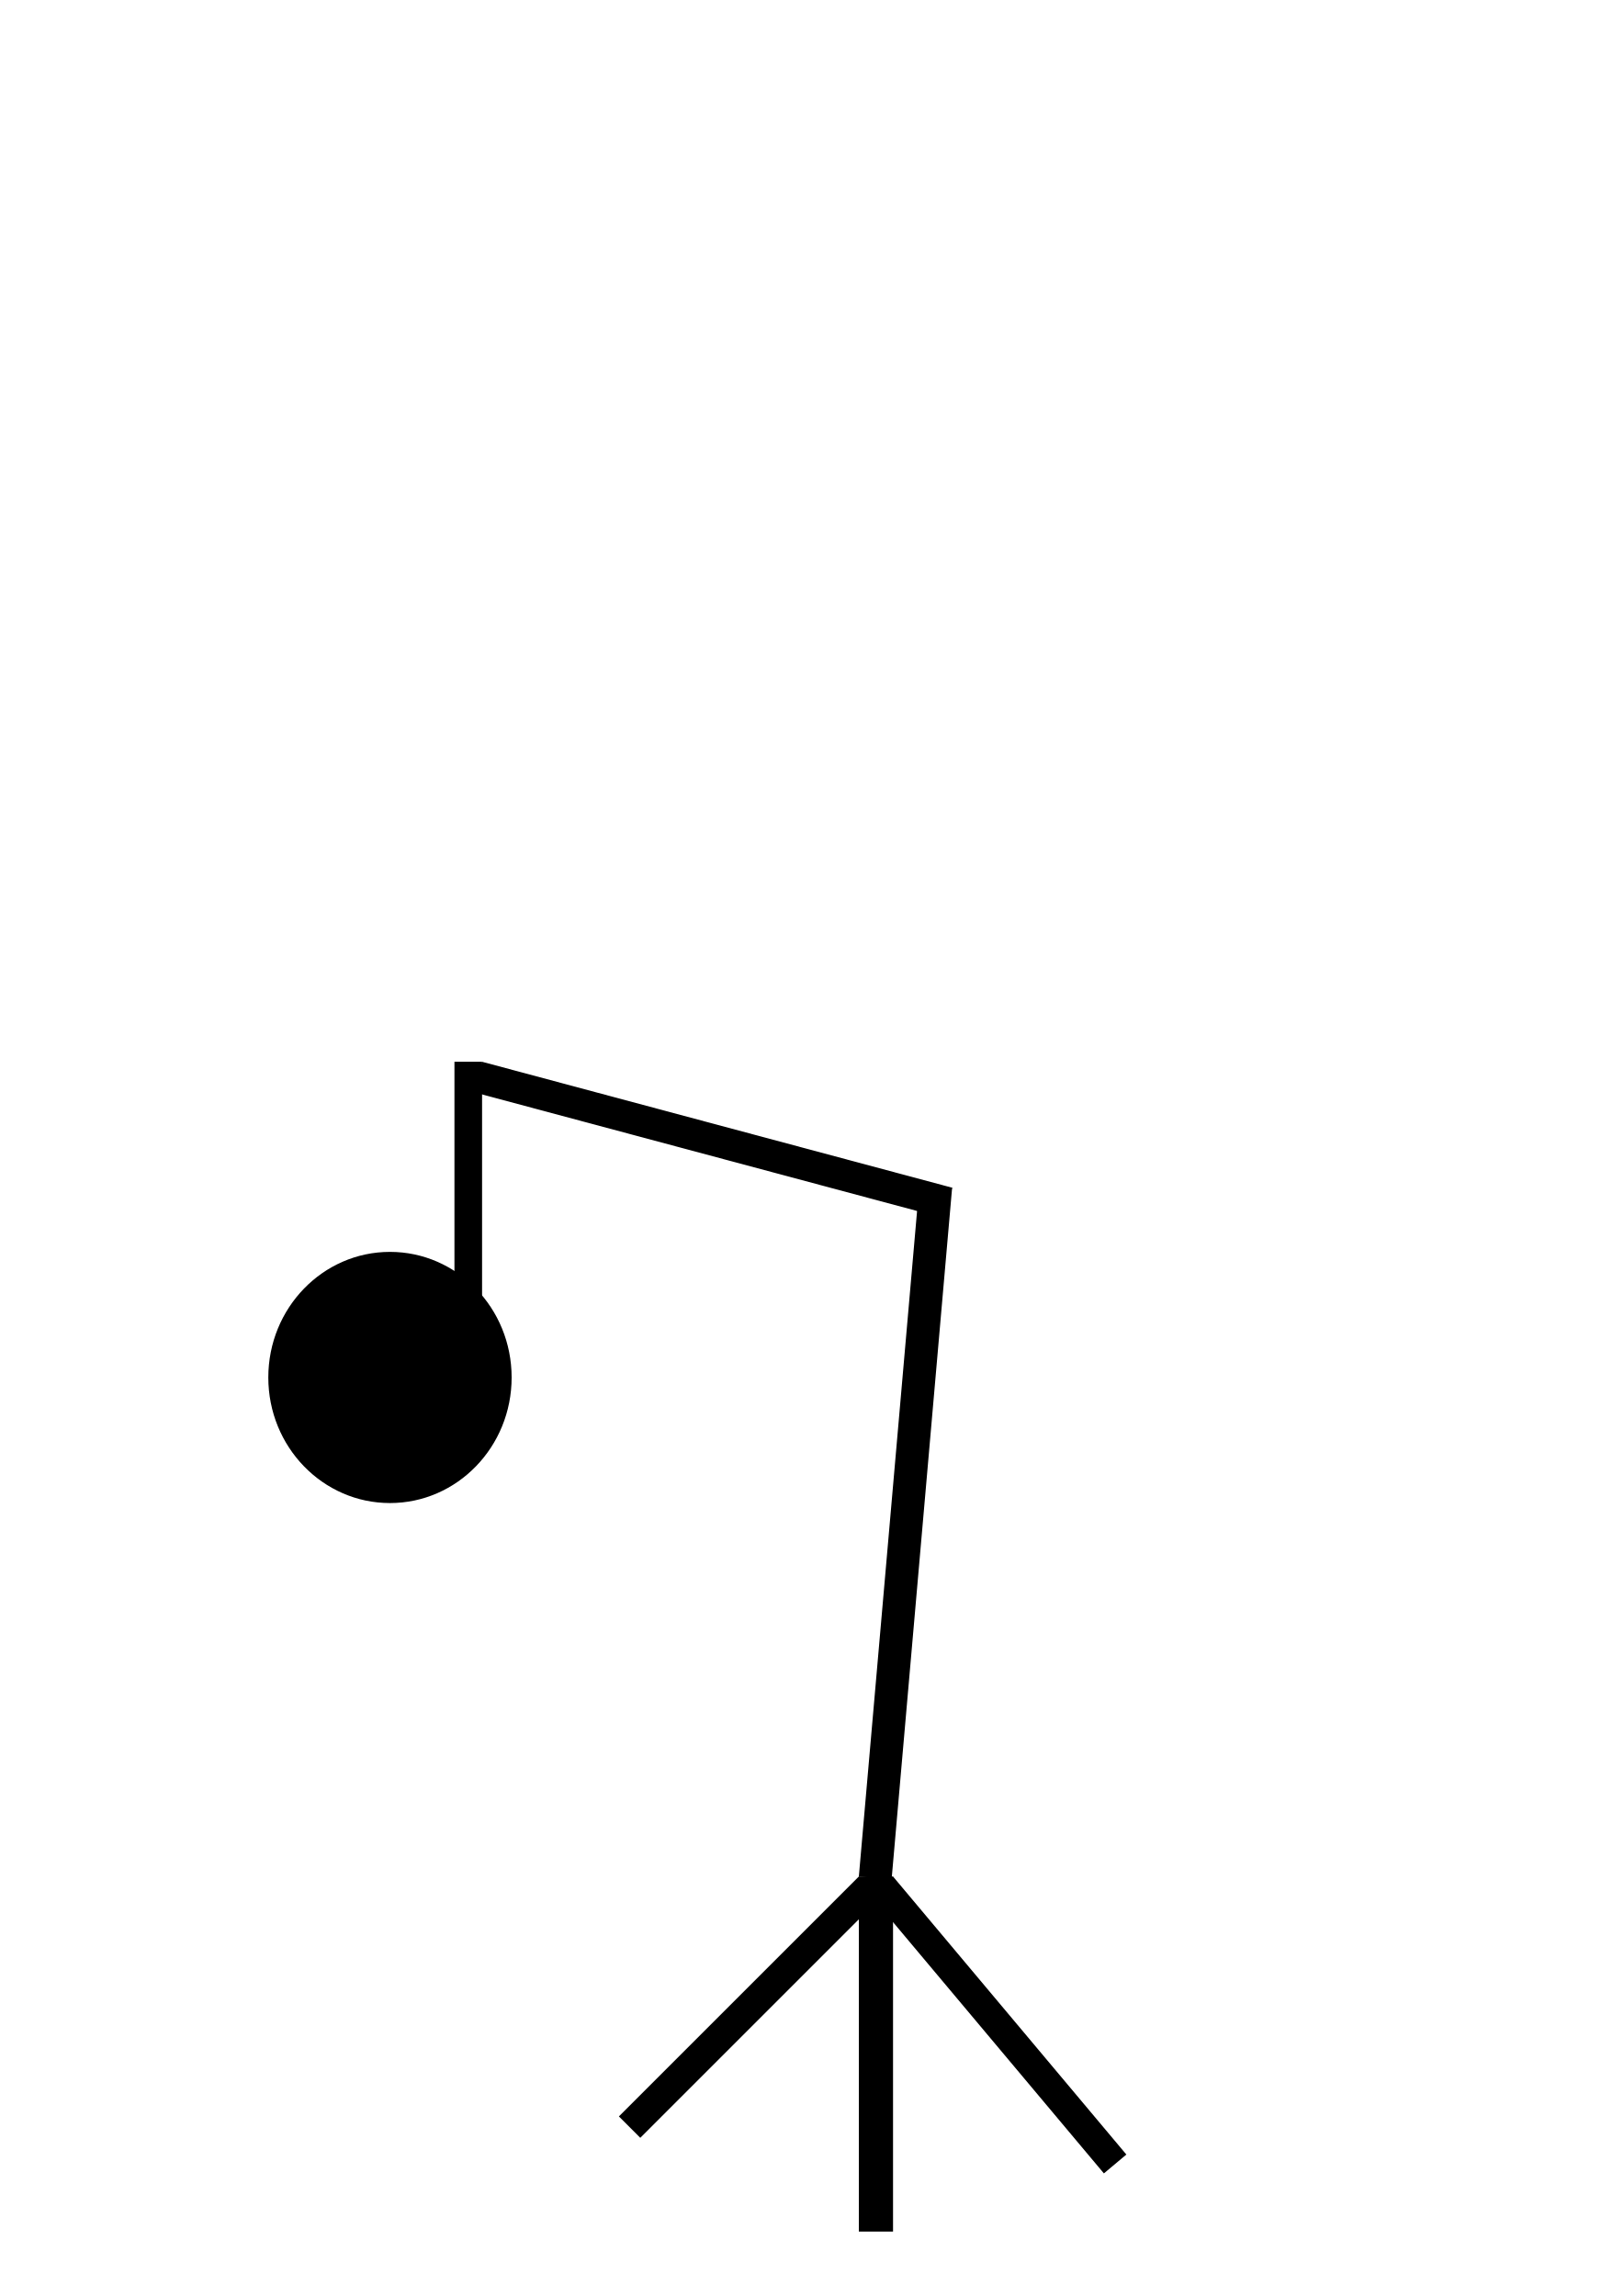
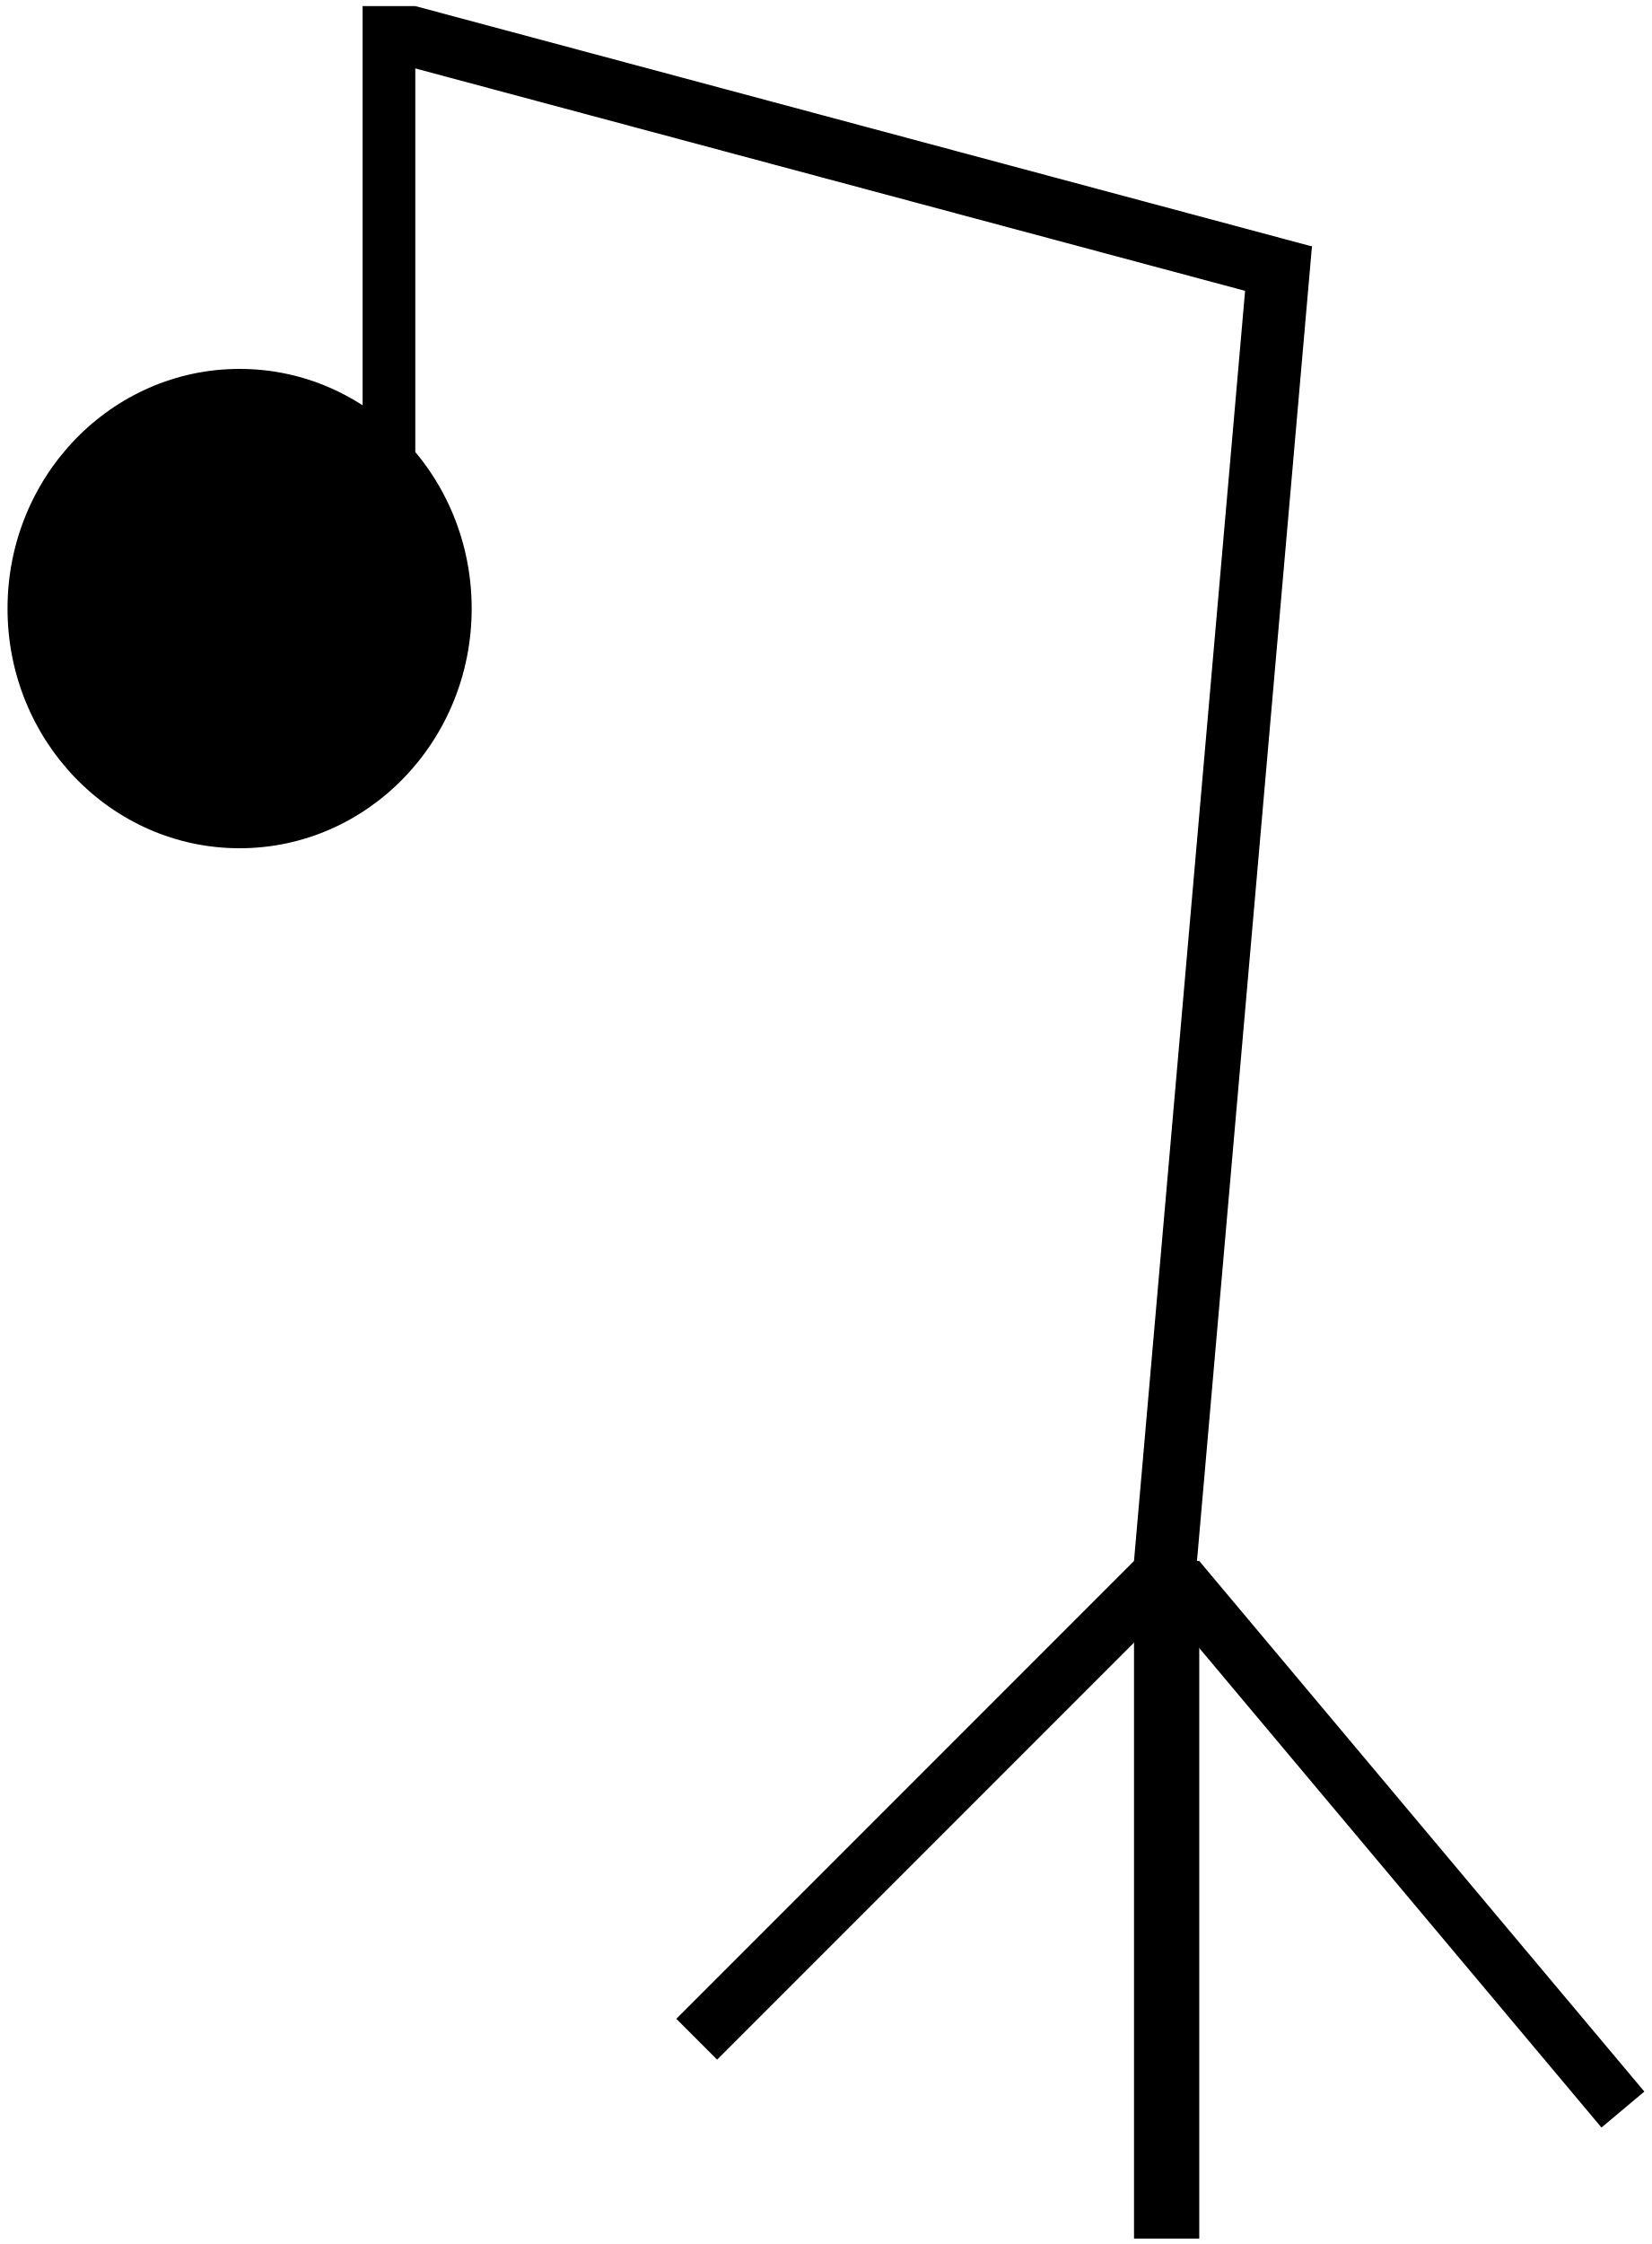
- <svg xmlns="http://www.w3.org/2000/svg" width="210mm" height="297mm" viewBox="0 0 210 297" version="1.1" id="svg5">
+ <svg xmlns="http://www.w3.org/2000/svg" width="112mm" height="152.1mm" viewBox="0 0 112 152.1" version="1.1" id="svg5">
  <defs id="defs2" />
  <g id="layer1">
-     <rect style="fill:#000000;stroke-width:0.074" id="rect55" width="3.912" height="43.887" x="250.185" y="93.098" transform="rotate(45)" />
-     <rect style="fill:#000000;stroke-width:0.074" id="rect57" width="4.423" height="45.928" x="111.077" y="242.737" />
-     <rect style="fill:#000000;stroke-width:0.071" id="rect59" width="3.793" height="46.948" x="-71.344" y="260.189" transform="rotate(-40)" />
-     <rect style="fill:#000000;stroke-width:0.265" id="rect170" width="4.253" height="89.814" x="131.811" y="142.318" transform="rotate(5)" />
-     <rect style="fill:#000000;stroke-width:0.265" id="rect282" width="62.938" height="4.082" x="95.771" y="116.529" transform="rotate(15)" />
-     <rect style="fill:#000000;stroke-width:0.265" id="rect395" width="3.572" height="33.34" x="58.776" y="137.345" />
-     <ellipse style="fill:#000000;stroke-width:0.265" id="path509" cx="50.436" cy="178.183" rx="15.735" ry="16.245" />
+     <rect style="fill:#000000;stroke-width:0.074" id="rect55" width="3.912" height="43.887" x="129.182" y="20.448" transform="rotate(45)" />
+     <rect style="fill:#000000;stroke-width:0.074" id="rect57" width="4.423" height="45.928" x="76.887" y="105.804" />
+     <rect style="fill:#000000;stroke-width:0.071" id="rect59" width="3.793" height="46.948" x="-9.516" y="133.315" transform="rotate(-40)" />
+     <rect style="fill:#000000;stroke-width:0.265" id="rect170" width="4.253" height="89.814" x="85.815" y="8.886" transform="rotate(5)" />
+     <rect style="fill:#000000;stroke-width:0.265" id="rect282" width="62.938" height="4.082" x="27.305" y="-6.889" transform="rotate(15)" />
+     <rect style="fill:#000000;stroke-width:0.265" id="rect395" width="3.572" height="33.34" x="24.585" y="0.413" />
+     <ellipse style="fill:#000000;stroke-width:0.265" id="path509" cx="16.245" cy="41.25" rx="15.735" ry="16.245" />
  </g>
</svg>
